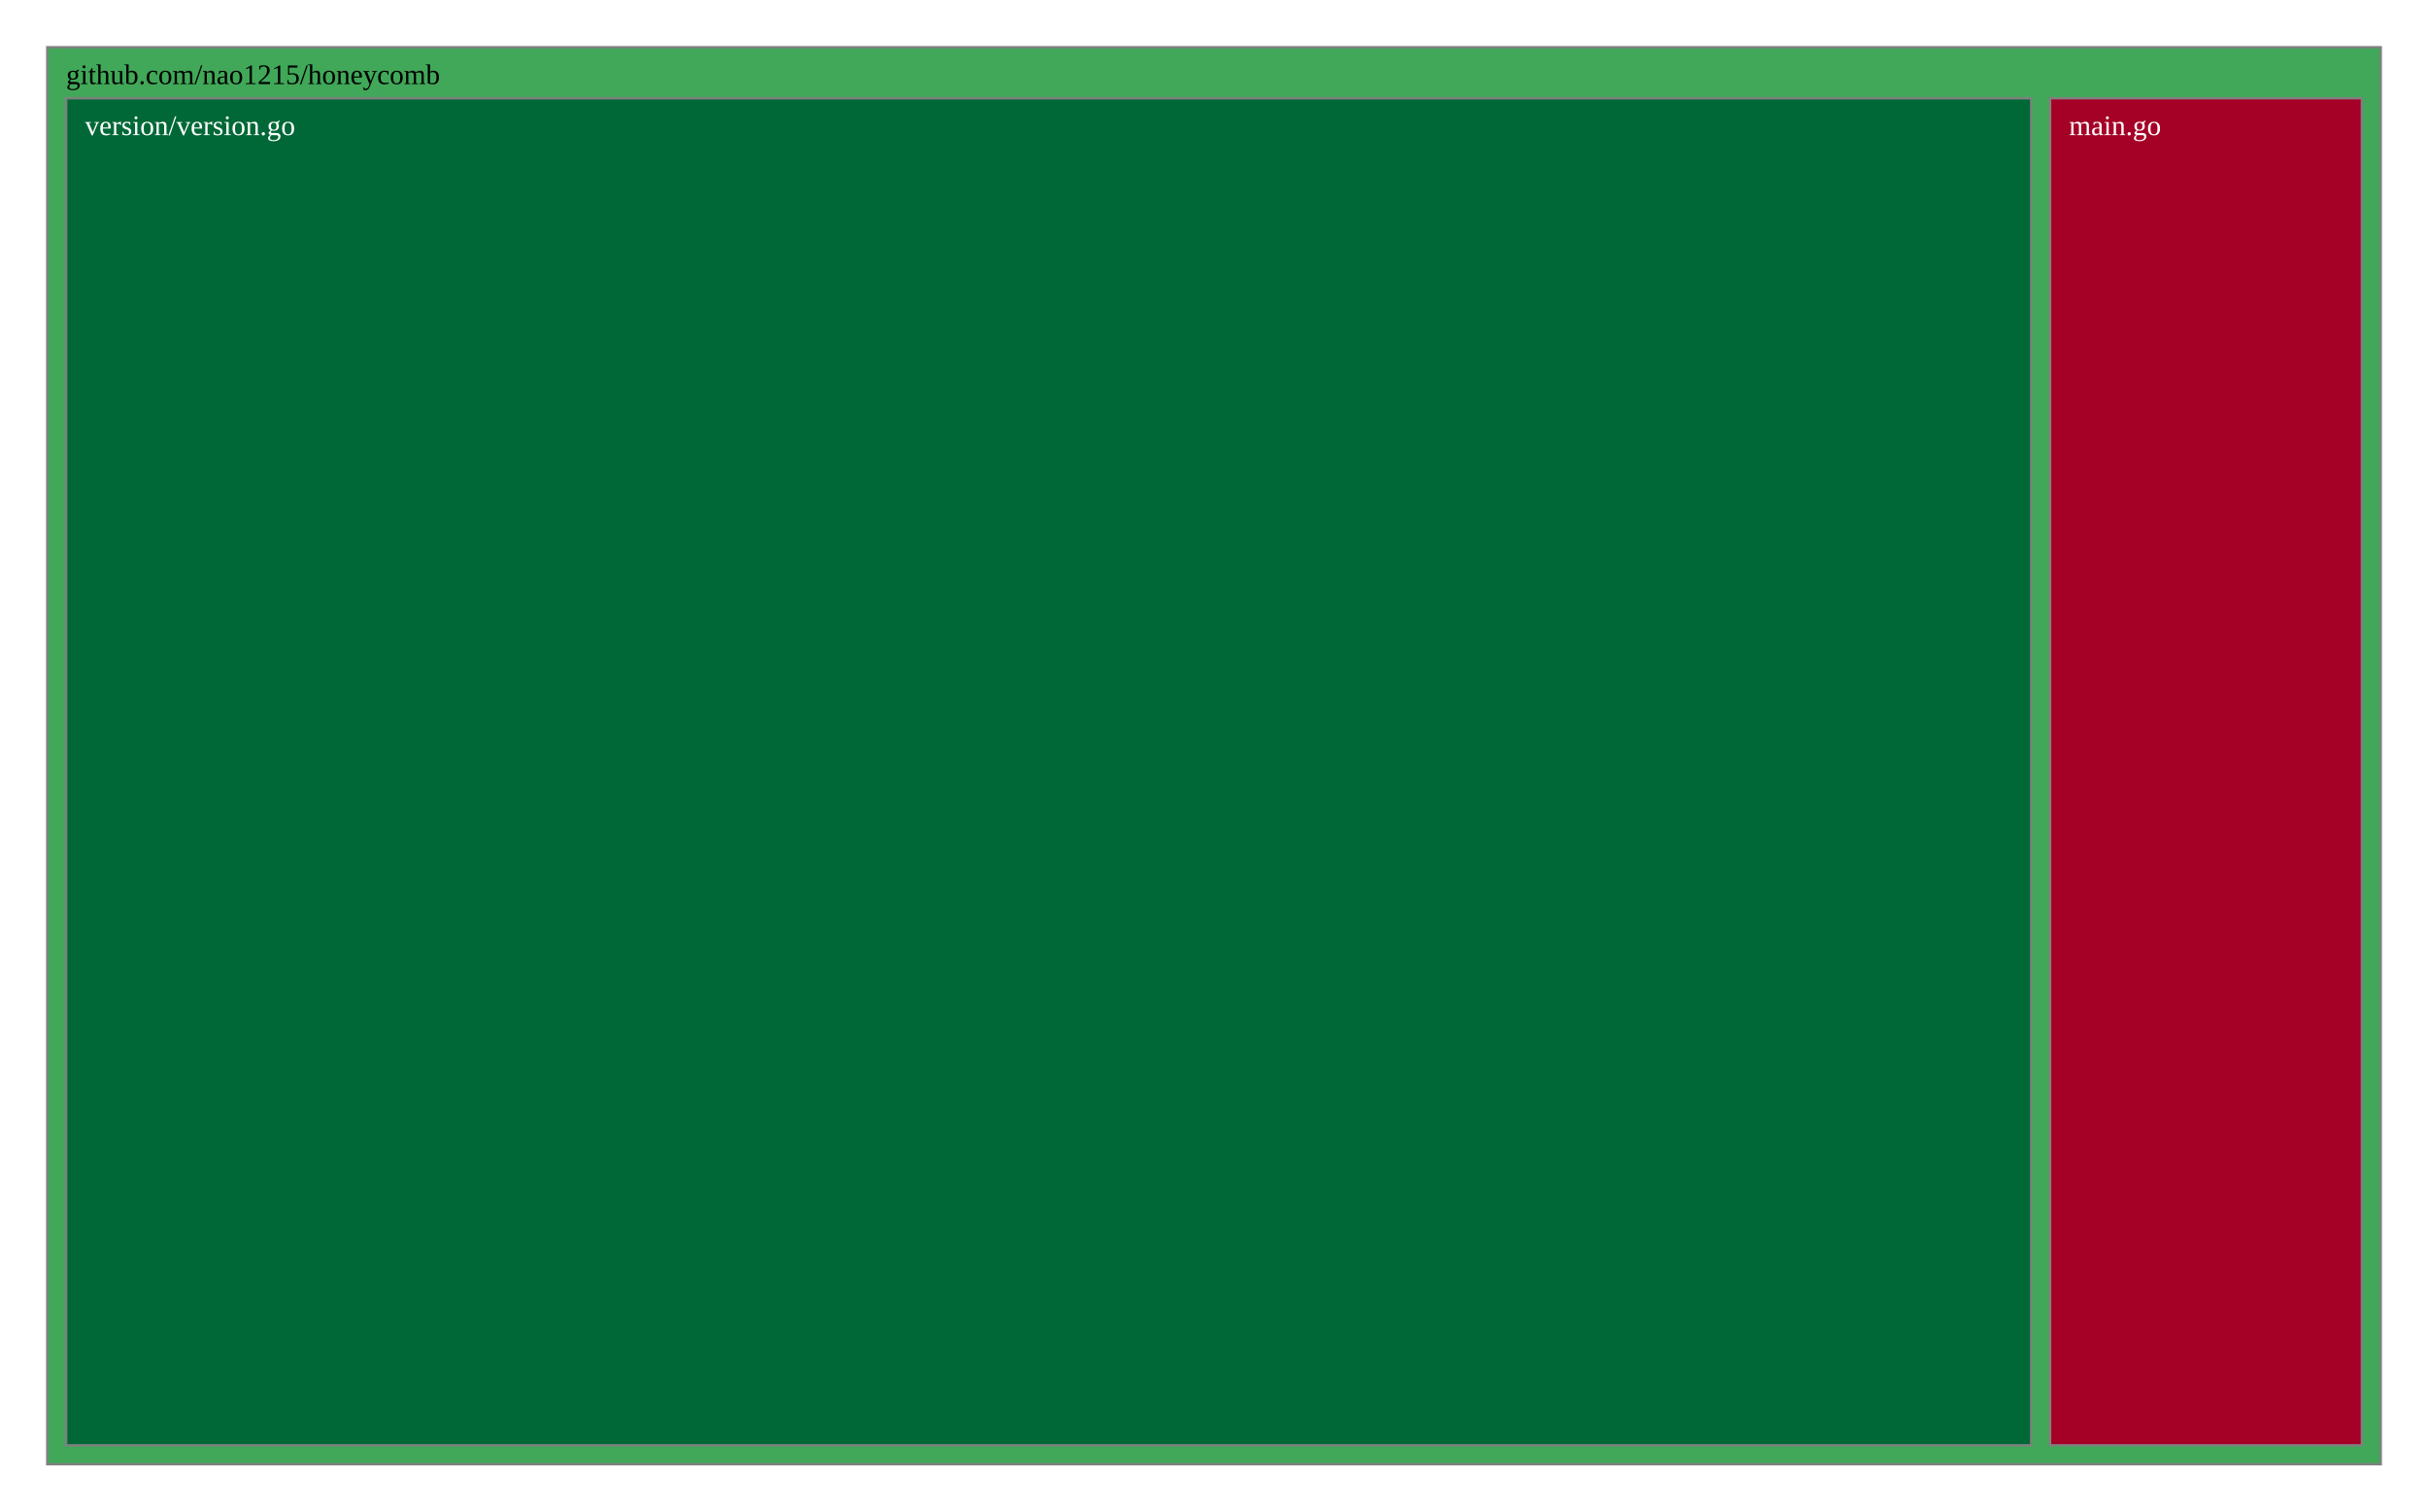
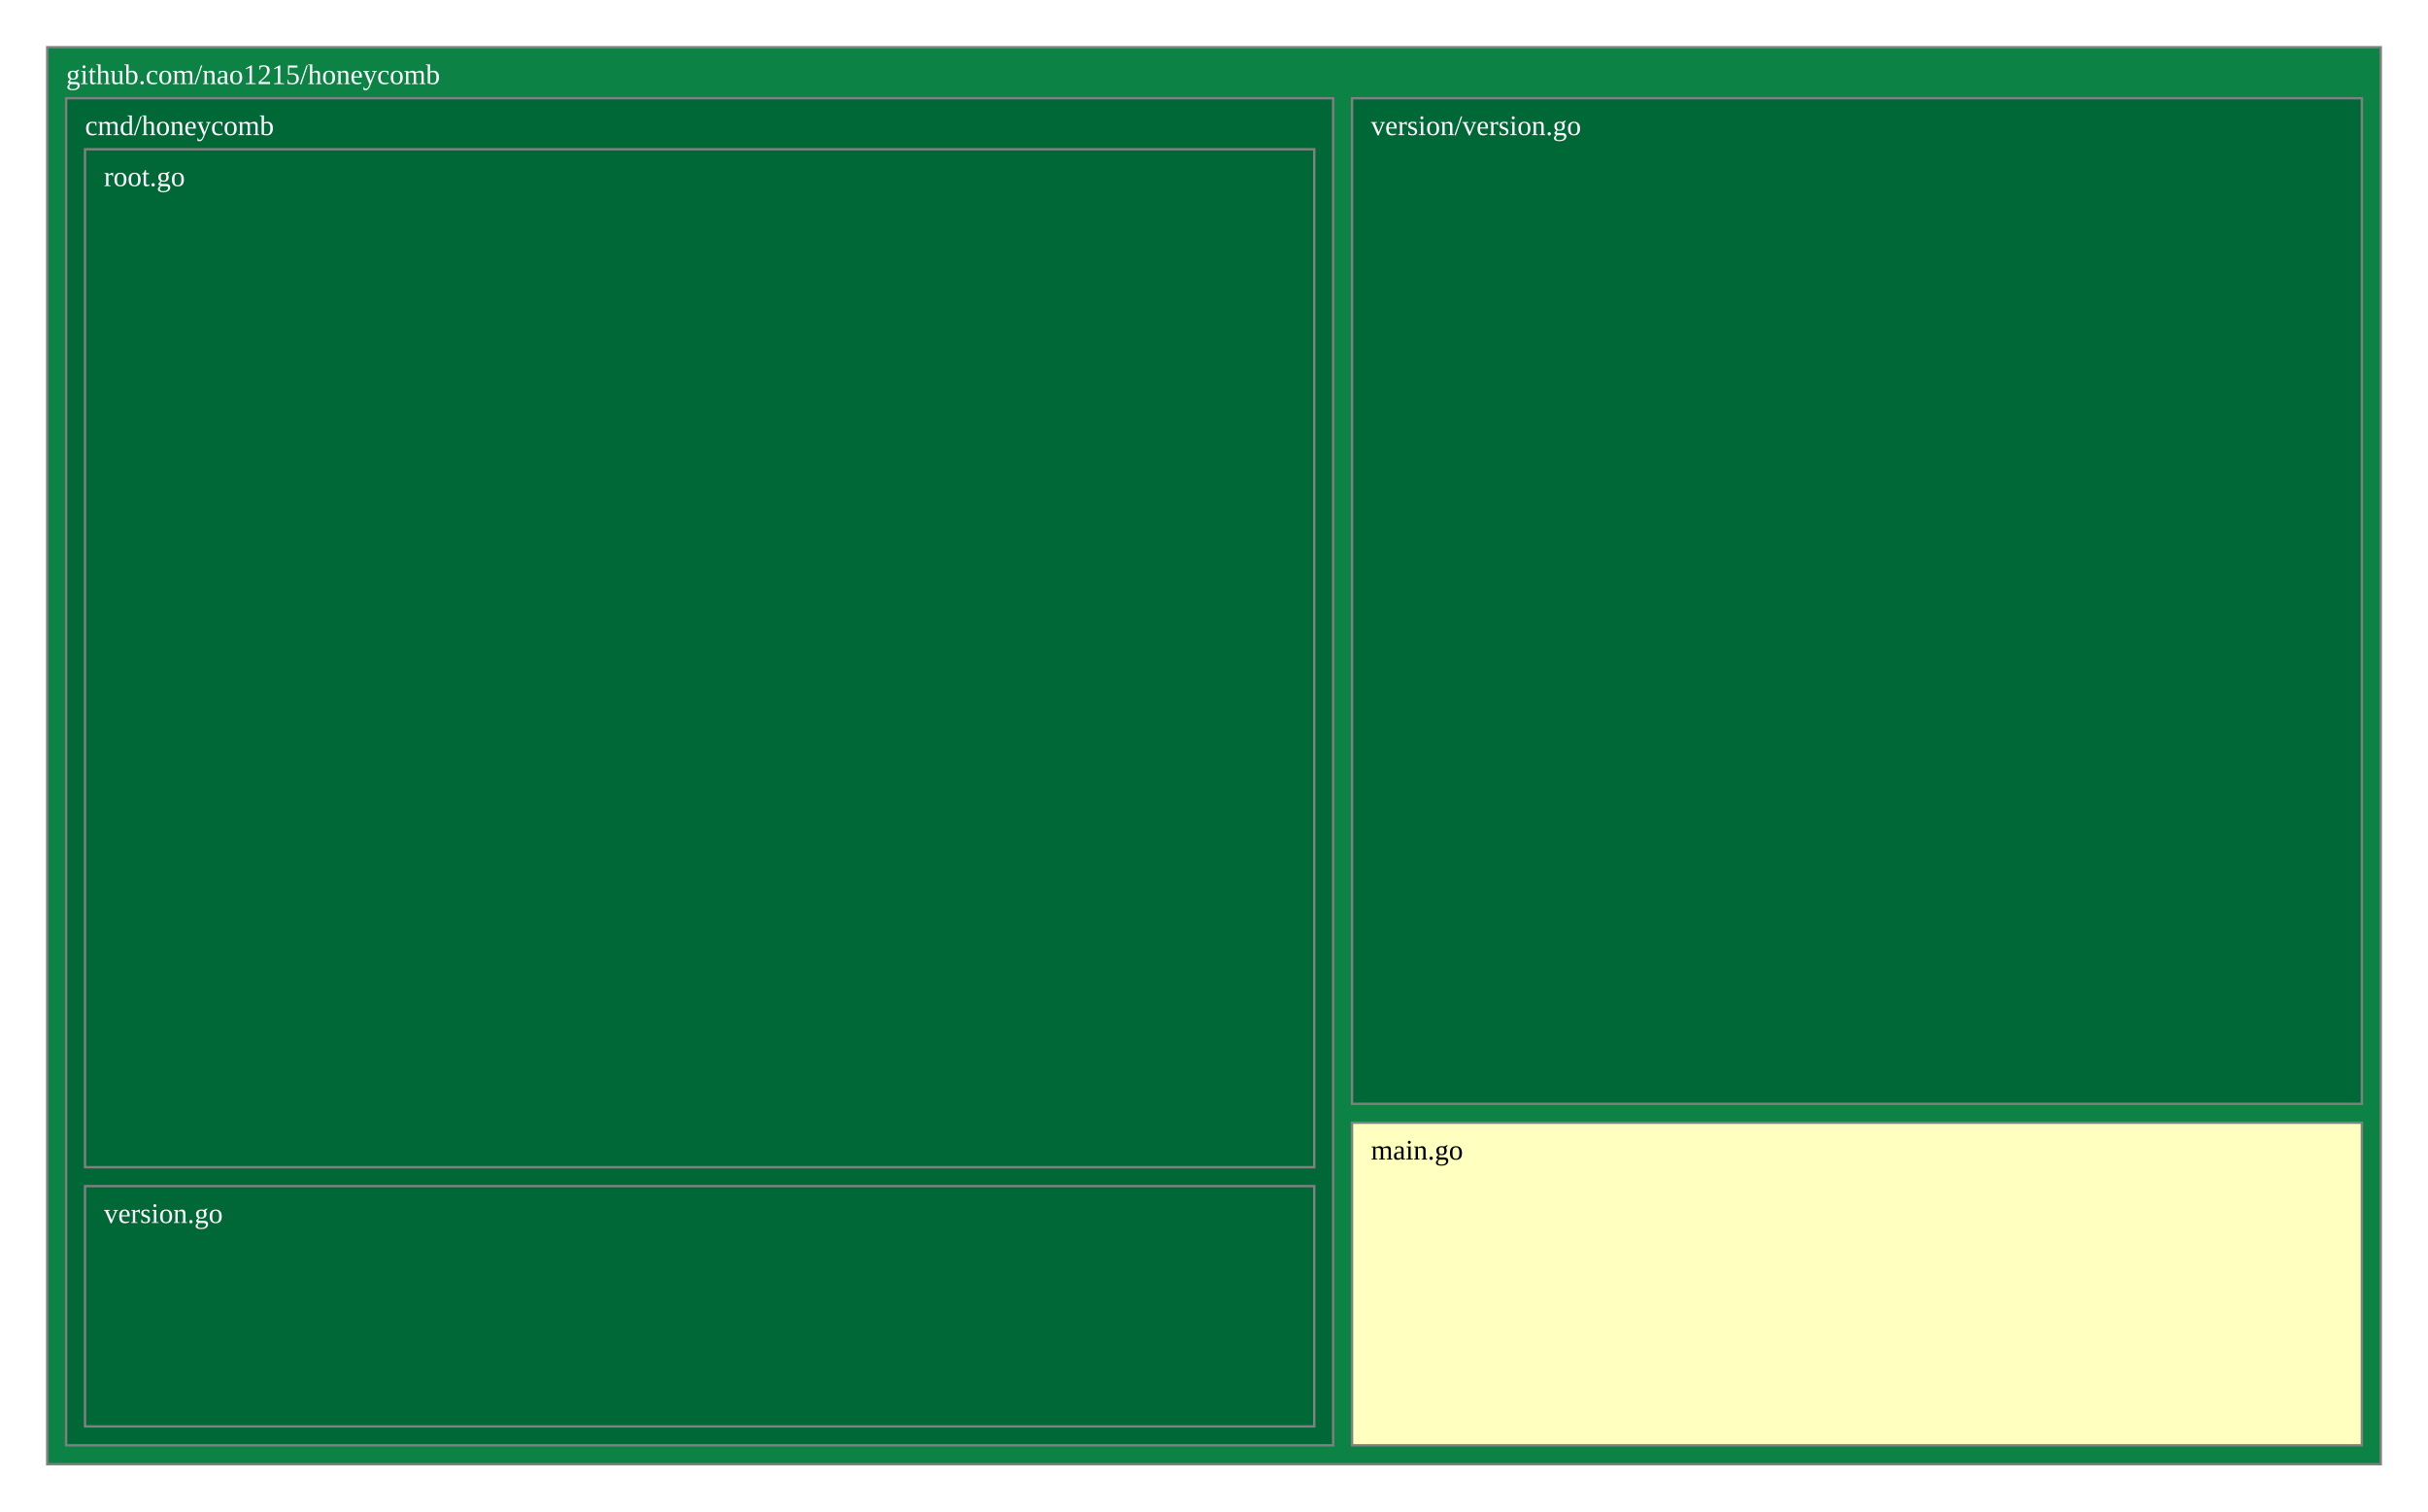
<svg xmlns="http://www.w3.org/2000/svg" viewBox="0 0 1028 640" style="background: white none repeat scroll 0% 0%;">
  <g>
-     <rect x="20" y="20" width="988" height="600" style="fill: rgb(64, 168, 88);opacity:1;fill-opacity:1.00;stroke:rgb(128,128,128);stroke-width:1px;stroke-opacity:1.00;" />
-     <text data-notex="1" text-anchor="start" transform="translate(28,35.6) scale(1)" style="font-family: Open Sans, verdana, arial, sans-serif !important; font-size: 12px; fill: rgb(0, 0, 0); fill-opacity: 1.00; white-space: pre;" data-math="N">github.com/nao1215/honeycomb</text>
+     <rect x="20" y="20" width="988" height="600" style="fill: rgb(13, 130, 69);opacity:1;fill-opacity:1.00;stroke:rgb(128,128,128);stroke-width:1px;stroke-opacity:1.00;" />
+     <text data-notex="1" text-anchor="start" transform="translate(28,35.6) scale(1)" style="font-family: Open Sans, verdana, arial, sans-serif !important; font-size: 12px; fill: rgb(255, 255, 255); fill-opacity: 1.00; white-space: pre;" data-math="N">github.com/nao1215/honeycomb</text>
  </g>
  <g>
-     <rect x="868" y="41.6" width="132" height="570.4" style="fill: rgb(165, 0, 38);opacity:1;fill-opacity:1.00;stroke:rgb(128,128,128);stroke-width:1px;stroke-opacity:1.00;" />
-     <text data-notex="1" text-anchor="start" transform="translate(876,57.2) scale(1)" style="font-family: Open Sans, verdana, arial, sans-serif !important; font-size: 12px; fill: rgb(255, 255, 255); fill-opacity: 1.00; white-space: pre;" data-math="N">main.go</text>
+     <rect x="28" y="41.6" width="536.444" height="570.4" style="fill: rgb(0, 104, 55);opacity:1;fill-opacity:1.00;stroke:rgb(128,128,128);stroke-width:1px;stroke-opacity:1.00;" />
+     <text data-notex="1" text-anchor="start" transform="translate(36,57.2) scale(1)" style="font-family: Open Sans, verdana, arial, sans-serif !important; font-size: 12px; fill: rgb(255, 255, 255); fill-opacity: 1.00; white-space: pre;" data-math="N">cmd/honeycomb</text>
  </g>
  <g>
-     <rect x="28" y="41.6" width="832" height="570.4" style="fill: rgb(0, 104, 55);opacity:1;fill-opacity:1.00;stroke:rgb(128,128,128);stroke-width:1px;stroke-opacity:1.00;" />
-     <text data-notex="1" text-anchor="start" transform="translate(36,57.2) scale(1)" style="font-family: Open Sans, verdana, arial, sans-serif !important; font-size: 12px; fill: rgb(255, 255, 255); fill-opacity: 1.00; white-space: pre;" data-math="N">version/version.go</text>
+     <rect x="572.444" y="475.4" width="427.556" height="136.6" style="fill: rgb(255, 255, 191);opacity:1;fill-opacity:1.00;stroke:rgb(128,128,128);stroke-width:1px;stroke-opacity:1.00;" />
+     <text data-notex="1" text-anchor="start" transform="translate(580.4444,491) scale(1)" style="font-family: Open Sans, verdana, arial, sans-serif !important; font-size: 12px; fill: rgb(0, 0, 0); fill-opacity: 1.00; white-space: pre;" data-math="N">main.go</text>
+   </g>
+   <g>
+     <rect x="572.444" y="41.6" width="427.556" height="425.8" style="fill: rgb(0, 104, 55);opacity:1;fill-opacity:1.00;stroke:rgb(128,128,128);stroke-width:1px;stroke-opacity:1.00;" />
+     <text data-notex="1" text-anchor="start" transform="translate(580.4444,57.2) scale(1)" style="font-family: Open Sans, verdana, arial, sans-serif !important; font-size: 12px; fill: rgb(255, 255, 255); fill-opacity: 1.00; white-space: pre;" data-math="N">version/version.go</text>
+   </g>
+   <g>
+     <rect x="36" y="63.2" width="520.444" height="431.04" style="fill: rgb(0, 104, 55);opacity:1;fill-opacity:1.00;stroke:rgb(128,128,128);stroke-width:1px;stroke-opacity:1.00;" />
+     <text data-notex="1" text-anchor="start" transform="translate(44,78.8) scale(1)" style="font-family: Open Sans, verdana, arial, sans-serif !important; font-size: 12px; fill: rgb(255, 255, 255); fill-opacity: 1.00; white-space: pre;" data-math="N">root.go</text>
+   </g>
+   <g>
+     <rect x="36" y="502.24" width="520.444" height="101.76" style="fill: rgb(0, 104, 55);opacity:1;fill-opacity:1.00;stroke:rgb(128,128,128);stroke-width:1px;stroke-opacity:1.00;" />
+     <text data-notex="1" text-anchor="start" transform="translate(44,517.84) scale(1)" style="font-family: Open Sans, verdana, arial, sans-serif !important; font-size: 12px; fill: rgb(255, 255, 255); fill-opacity: 1.00; white-space: pre;" data-math="N">version.go</text>
  </g>
</svg>
